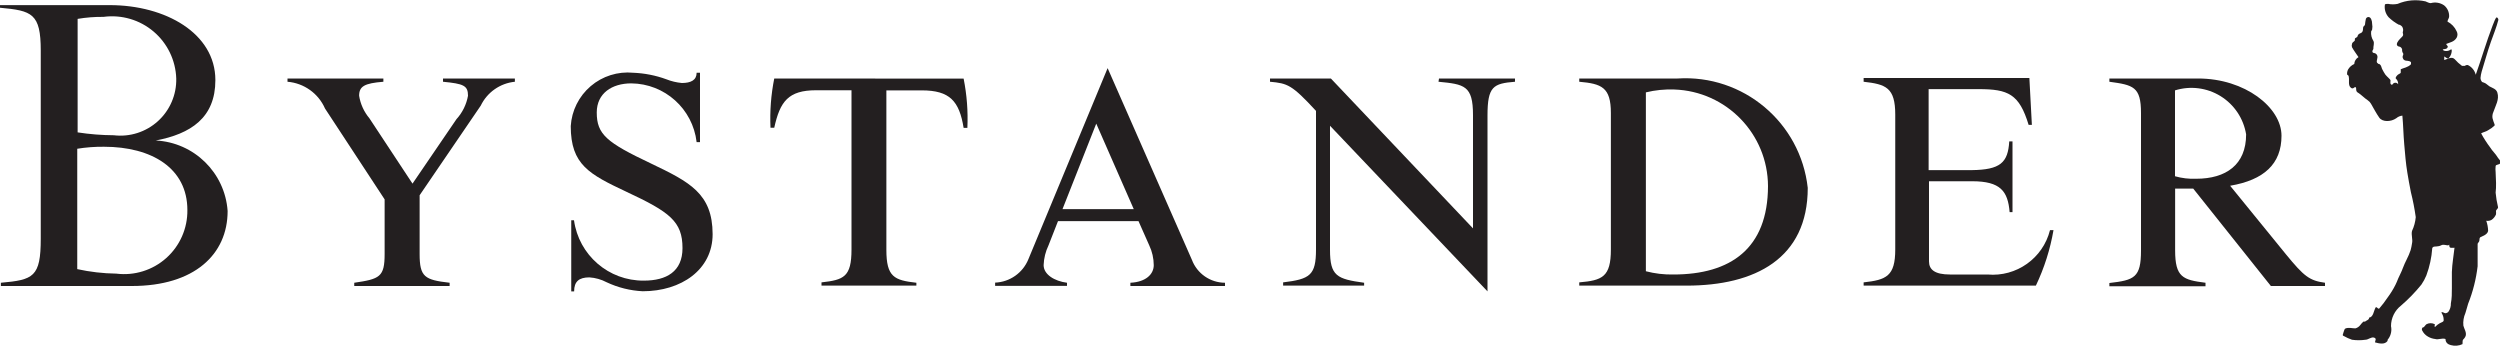
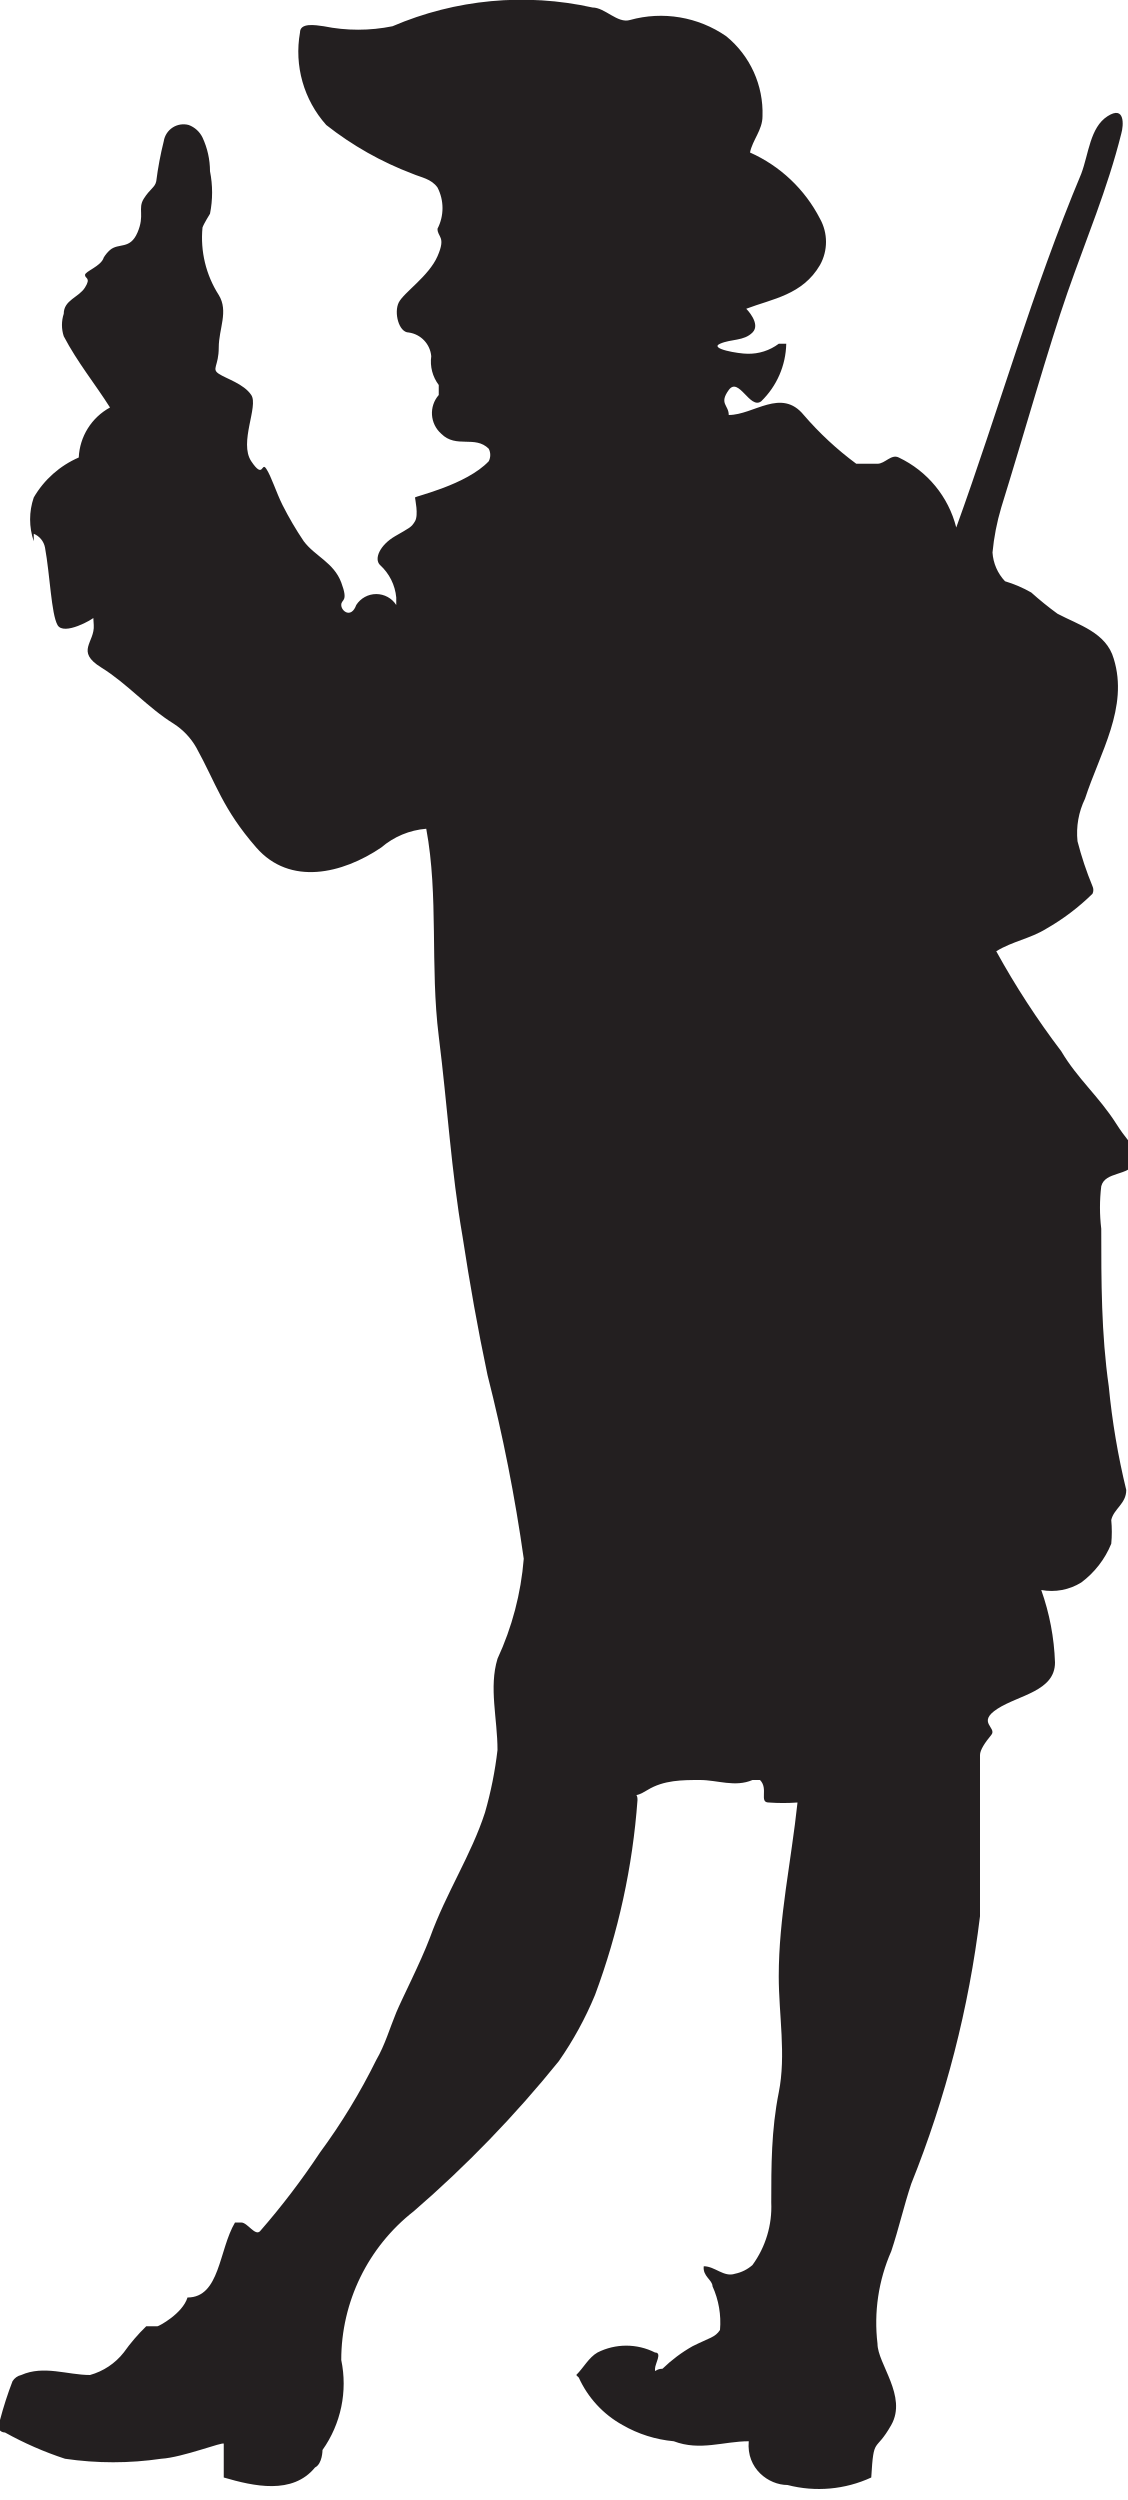
- <svg xmlns="http://www.w3.org/2000/svg" id="Layer_1" data-name="Layer 1" viewBox="0 0 20 2.781">
-   <path fill="#231f20" d="M1.246,1.228c.279-.053.477-.181.477-.483,0-.375-.4-.6-.845-.6H0V.166C.256.189.326.212.326.508V2.014c0,.306-.059.329-.319.352v.026H1.055c.5,0,.766-.253.766-.6A.607.607,0,0,0,1.246,1.228ZM.621.255A1.171,1.171,0,0,1,.828.239.514.514,0,0,1,1.41.732a.447.447,0,0,1-.5.454,1.959,1.959,0,0,1-.289-.023ZM.93,2.293a1.565,1.565,0,0,1-.312-.036V1.294a1.261,1.261,0,0,1,.214-.016c.381,0,.667.171.667.506A.506.506,0,0,1,.93,2.293Z" transform="translate(0 -0.104)" />
-   <path fill="#231f20" d="M3.544.758c.164.016.2.03.2.112a.376.376,0,0,1-.092.187L3.3,1.573l-.345-.523A.37.37,0,0,1,2.873.87c0-.076.043-.1.194-.112V.732H2.3V.758a.36.36,0,0,1,.3.214l.477.727v.437c0,.184-.039.2-.243.23v.026h.763V2.366c-.2-.023-.24-.046-.24-.23v-.47L3.846.949A.341.341,0,0,1,4.119.758V.732H3.544Z" transform="translate(0 -0.104)" />
-   <path fill="#231f20" d="M5.208,1.412c-.355-.168-.434-.233-.434-.408,0-.154.122-.233.276-.233a.531.531,0,0,1,.523.47H5.6V.686H5.573c0,.059-.046.082-.118.082a.445.445,0,0,1-.125-.03A.87.87,0,0,0,5.066.686a.457.457,0,0,0-.5.427c0,.309.148.385.447.526.345.161.447.237.447.45,0,.187-.128.26-.309.26a.559.559,0,0,1-.559-.483H4.57v.569h.023c0-.079.039-.112.122-.112a.343.343,0,0,1,.138.039.765.765,0,0,0,.289.072c.306,0,.559-.171.559-.457C5.7,1.652,5.517,1.56,5.208,1.412Z" transform="translate(0 -0.104)" />
-   <path fill="#231f20" d="M6.194.732a1.632,1.632,0,0,0-.03.394h.03c.046-.21.112-.3.335-.3h.283V2.1c0,.22-.062.243-.24.263v.026h.759V2.366c-.177-.02-.24-.046-.24-.263V.827h.283c.224,0,.3.085.335.3h.03a1.632,1.632,0,0,0-.03-.394Z" transform="translate(0 -0.104)" />
-   <path fill="#231f20" d="M9.535,2.182,8.861.649,8.227,2.178a.3.3,0,0,1-.266.187v.026h.575V2.366c-.1-.013-.187-.066-.187-.141a.4.4,0,0,1,.039-.158l.076-.194h.644l.086.194a.375.375,0,0,1,.036.158c0,.072-.062.135-.187.141v.026H9.8V2.366A.284.284,0,0,1,9.535,2.182ZM8.5,1.777l.27-.684.3.684Z" transform="translate(0 -0.104)" />
-   <path fill="#231f20" d="M11.508.758c.207.02.276.03.276.266v.907L10.647.732H10.16V.758c.141.013.174.023.368.233V2.1c0,.207-.049.237-.263.263v.026h.648V2.366c-.217-.03-.273-.053-.273-.263V1.11L11.9,2.435V1.028c0-.233.046-.256.22-.27V.732h-.608Z" transform="translate(0 -0.104)" />
-   <path fill="#231f20" d="M13.42.732h-.786V.758c.178.016.253.043.253.25V2.1c0,.22-.069.247-.253.263v.026h.858c.549,0,.97-.217.97-.782A.985.985,0,0,0,13.42.732ZM13.387,2.3a.808.808,0,0,1-.22-.026V.843A.83.83,0,0,1,13.394.82a.776.776,0,0,1,.75.773C14.143,2.093,13.844,2.3,13.387,2.3Z" transform="translate(0 -0.104)" />
-   <path fill="#231f20" d="M15.9,2.3l-.3,0c-.122,0-.168-.039-.168-.105V1.554l.345,0c.227,0,.286.079.3.247H16.1V1.235h-.026c-.01.171-.072.227-.3.23l-.345,0V.817l.4,0c.237,0,.325.039.4.286h.026l-.02-.375H14.909V.758c.178.02.253.046.253.263V2.1c0,.214-.072.243-.253.263v.026h1.378a1.7,1.7,0,0,0,.141-.444H16.4A.472.472,0,0,1,15.9,2.3Z" transform="translate(0 -0.104)" />
-   <path fill="#231f20" d="M18.288,2.139l-.447-.549c.27-.046.411-.174.411-.4S17.96.732,17.585.732h-.71V.758c.191.026.253.039.253.25v1.1c0,.217-.053.237-.253.26v.026h.769V2.366c-.181-.023-.243-.043-.243-.26V1.613h.145l.621.779H18.6V2.366C18.476,2.349,18.433,2.316,18.288,2.139ZM17.4,1.514V.827a.443.443,0,0,1,.569.352c0,.243-.161.355-.4.355A.534.534,0,0,1,17.4,1.514Z" transform="translate(0 -0.104)" />
-   <path fill="#231f20" d="M19.965,1.481a.2.2,0,0,1,0-.047c0-.017.031-.009.038-.026s-.012-.029-.021-.044c-.018-.031-.042-.05-.061-.081a.9.9,0,0,1-.072-.112c.018-.011.038-.013.056-.025a.252.252,0,0,0,.052-.038l0-.008a.371.371,0,0,1-.017-.051A.087.087,0,0,1,19.947,1c.017-.051.049-.1.032-.155-.009-.03-.04-.037-.063-.05a.365.365,0,0,1-.03-.023.143.143,0,0,0-.029-.012.051.051,0,0,1-.013-.032.257.257,0,0,1,.009-.05c.025-.08.046-.16.074-.239.021-.059.044-.115.06-.176,0-.01-.009-.023-.016-.019s-.021.041-.03.064c-.05.13-.088.263-.135.394a.117.117,0,0,0-.064-.078c-.008,0-.015,0-.023.007l-.023,0a.357.357,0,0,1-.059-.054c-.024-.024-.056,0-.083.007l0,0c0-.01,0-.021,0-.027s.023.022.035.013A.092.092,0,0,0,19.614.5l-.008,0a.055.055,0,0,1-.034.012c-.009,0-.025,0-.03-.012.012-.006.026,0,.036-.013s0-.017-.007-.026l0-.006c.029-.012.062-.016.082-.049a.053.053,0,0,0,0-.052A.161.161,0,0,0,19.58.277c0-.015.013-.026.013-.041a.109.109,0,0,0-.04-.089.128.128,0,0,0-.107-.018c-.015,0-.028-.009-.042-.014a.364.364,0,0,0-.223.02.193.193,0,0,1-.076,0c-.01,0-.025,0-.026.007a.123.123,0,0,0,.03.1.363.363,0,0,0,.08.059c.009,0,.02.007.028.016a.05.05,0,0,1,.005.045c0,.01.007.02,0,.03s-.033.03-.043.051,0,.03.011.033A.029.029,0,0,1,19.217.5a.043.043,0,0,0,.009.032l0,.011a.03.03,0,0,0,.009.042c.017.01.038,0,.053.017V.618c-.025.026-.06.029-.082.04,0,0,0,.021,0,.027s-.013.009-.022.016-.024.025-.017.032a.055.055,0,0,1,.018.037l0,.008h0a.026.026,0,0,0-.044,0c-.006.01-.015,0-.017-.005s0-.018,0-.026-.028-.029-.041-.046a.38.38,0,0,1-.024-.041c-.008-.013-.007-.03-.019-.04s-.013,0-.017-.009C19,.6,19.03.567,19.016.544S18.985.534,18.98.52s.009-.018.007-.03.01-.041,0-.059a.118.118,0,0,1-.018-.075s.006-.01.008-.015a.121.121,0,0,0,0-.047.088.088,0,0,0-.008-.038.028.028,0,0,0-.015-.015.022.022,0,0,0-.027.014A.374.374,0,0,0,18.92.3c0,.008-.011.012-.014.02s0,.026-.007.038-.02.011-.03.02a.035.035,0,0,0-.009.016c0,.01-.017.01-.021.02V.427c-.006.012-.021.013-.023.029a.039.039,0,0,0,0,.026c.016.029.035.053.052.079a.067.067,0,0,0-.034.055.107.107,0,0,0-.05.045.075.075,0,0,0-.006.048h0l0-.008a.021.021,0,0,1,.012.016c.006.03-.006.066.014.086S18.832.8,18.844.8l.005.009c0,.013,0,.029.013.035.029.018.052.044.081.063a.078.078,0,0,1,.025.027c.023.04.041.075.066.111s.093.035.136.005a.088.088,0,0,1,.049-.021c.007.075.008.153.015.231s.012.15.025.227c.009.053.017.1.028.154a1.908,1.908,0,0,1,.039.2.327.327,0,0,1-.03.111c-.008.032.008.067,0,.1a.433.433,0,0,1-.011.053c-.016.051-.044.093-.062.143-.01.029-.025.055-.037.083s-.014.036-.023.053a.676.676,0,0,1-.062.1.829.829,0,0,1-.067.088c-.006.006-.014-.005-.021-.01h-.007c-.018.03-.018.078-.053.083,0,.019-.021.021-.033.032l-.013,0a.209.209,0,0,0-.026.029.072.072,0,0,1-.038.025c-.026,0-.051-.009-.077,0a.016.016,0,0,0-.01.009.426.426,0,0,0-.014.043s0,.008.008.009a.386.386,0,0,0,.066.03.37.37,0,0,0,.107,0c.024,0,.047-.025.07-.017s.007.024.007.038c.033.009.077.02.1-.011,0,0,0-.015.008-.019a.128.128,0,0,0,.02-.1.21.21,0,0,1,.081-.165,1.293,1.293,0,0,0,.162-.167.385.385,0,0,0,.04-.074.784.784,0,0,0,.047-.217c0-.005.006-.009.011-.012s.039,0,.059-.011.039,0,.058,0l.008-.006c0,.01,0,.022.01.025a.208.208,0,0,0,.032,0l0,0c-.007.066-.019.128-.021.194,0,.043,0,.086,0,.129s0,.081-.008.122a.11.11,0,0,1-.021.069.042.042,0,0,1-.02.01c-.013,0-.022-.011-.034-.009l0,0c0,.01.006.014.009.022a.1.1,0,0,1,.008.048c-.006.009-.011.009-.031.019a.164.164,0,0,0-.033.025s-.007.011-.008,0,.005-.016,0-.018a.072.072,0,0,0-.064,0c-.009.006-.015.017-.023.025h-.006a.02.02,0,0,0-.008.023.114.114,0,0,0,.048.052.145.145,0,0,0,.057.019c.028.008.055-.01.083,0,0,.031.022.044.043.049a.133.133,0,0,0,.093-.008c0-.048.005-.028.022-.058s-.011-.068-.015-.09a.2.2,0,0,1,.016-.1c.008-.024.014-.05.022-.075a1.18,1.18,0,0,0,.076-.3c0-.06,0-.12,0-.179,0-.005.01-.014.013-.022s0-.024.007-.03.059-.019.064-.052a.266.266,0,0,0-.015-.081l0,0a.063.063,0,0,0,.044-.008.1.1,0,0,0,.034-.043.136.136,0,0,0,0-.026c0-.013.019-.019.016-.033a.819.819,0,0,1-.019-.115C19.971,1.6,19.968,1.539,19.965,1.481Z" transform="translate(0 -0.104)" />
+ <svg xmlns="http://www.w3.org/2000/svg" id="Layer_1" data-name="Layer 1" viewBox="0 0 9.02 20">
+   <defs>
+     <style>.cls-1{fill:#231f20;}</style>
+   </defs>
+   <path class="cls-1" d="M5.49,19.36a3,3,0,0,1,.1-.31A.11.11,0,0,1,5.66,19c.18-.08.37,0,.55,0a.52.52,0,0,0,.27-.18,1.51,1.51,0,0,1,.18-.21s.08,0,.09,0,.2-.1.24-.23c.26,0,.25-.38.38-.6,0,0,0,0,.05,0s.11.11.15.07a6,6,0,0,0,.48-.63,4.91,4.91,0,0,0,.45-.74c.07-.12.11-.26.16-.38s.19-.39.27-.6c.13-.36.33-.66.44-1A3.1,3.1,0,0,0,9.47,14c0-.25-.07-.5,0-.73a2.35,2.35,0,0,0,.21-.8A13.73,13.73,0,0,0,9.39,11c-.08-.38-.14-.72-.2-1.11C9.1,9.37,9.07,8.85,9,8.29S9,7.17,8.9,6.63a.63.63,0,0,0-.36.15c-.31.21-.73.31-1,0s-.32-.51-.48-.8a.55.55,0,0,0-.18-.19c-.21-.13-.37-.32-.58-.45S6.25,5.14,6.24,5s0-.07,0-.06S6,5.09,5.95,5s-.06-.4-.1-.62a.15.15,0,0,0-.09-.11s0,0,0,.06h0a.54.54,0,0,1,0-.35.77.77,0,0,1,.36-.32.48.48,0,0,1,.25-.4c-.12-.19-.26-.36-.37-.57a.29.29,0,0,1,0-.18c0-.11.12-.13.17-.21s0-.07,0-.1.13-.07.15-.14A.26.26,0,0,1,6.37,2c.07-.06.16,0,.22-.14s0-.19.05-.27.09-.09.1-.14a2.73,2.73,0,0,1,.06-.32A.16.16,0,0,1,7,1a.2.2,0,0,1,.11.1.64.64,0,0,1,.06.27.87.87,0,0,1,0,.34s-.05.08-.06.11a.85.85,0,0,0,.13.54c.08.13,0,.27,0,.42s-.06.17,0,.21.2.08.26.17-.1.38,0,.53.08,0,.12.06.08.19.13.29a2.69,2.69,0,0,0,.17.29c.09.12.24.17.3.33s0,.13,0,.18.08.11.12,0a.19.19,0,0,1,.32,0s0,0,0,0,0,0,0-.06a.4.4,0,0,0-.13-.26c-.05-.05,0-.16.12-.23s.13-.07.16-.12,0-.18,0-.19.41-.1.59-.29a.11.11,0,0,0,0-.1c-.11-.11-.26,0-.38-.12A.22.22,0,0,1,9,3.16s0-.06,0-.08a.31.31,0,0,1-.06-.23.21.21,0,0,0-.18-.19c-.08,0-.12-.16-.08-.24s.24-.21.31-.37,0-.15,0-.22a.36.36,0,0,0,0-.33c-.05-.07-.13-.08-.2-.11A2.61,2.61,0,0,1,8.1,1,.88.88,0,0,1,7.89.26c0-.08.12-.06.19-.05a1.38,1.38,0,0,0,.55,0,2.62,2.62,0,0,1,1.6-.15c.1,0,.2.13.3.1a.92.92,0,0,1,.77.13.79.79,0,0,1,.29.64c0,.11-.08.19-.1.29a1.16,1.16,0,0,1,.56.53.38.38,0,0,1,0,.37c-.14.24-.38.27-.59.35,0,0,0,0,0,0s.12.12.05.19-.17.05-.26.09.15.08.22.08a.4.4,0,0,0,.25-.08s0,0,.06,0a.66.66,0,0,1-.2.46c-.09.07-.18-.2-.26-.09s0,.12,0,.2,0,0,0,0c.2,0,.42-.22.6,0a2.57,2.57,0,0,0,.42.39l.17,0c.06,0,.11-.08.17-.05a.85.85,0,0,1,.46.56c.34-.94.61-1.9,1-2.83.06-.16.07-.37.21-.46s.13.07.11.14c-.11.44-.28.84-.43,1.27s-.35,1.14-.53,1.72a1.88,1.88,0,0,0-.07.36.37.37,0,0,0,.1.23,1,1,0,0,1,.21.09,2.65,2.65,0,0,0,.21.17c.17.09.39.15.45.36.12.39-.11.75-.23,1.12a.63.63,0,0,0-.06.34,2.71,2.71,0,0,0,.12.36.07.07,0,0,1,0,.06,1.81,1.81,0,0,1-.37.28c-.13.08-.27.1-.4.18a6.51,6.51,0,0,0,.52.8c.13.22.3.36.44.58s.2.2.15.31-.24.07-.27.19a1.42,1.42,0,0,0,0,.34c0,.42,0,.84.06,1.26a5.91,5.91,0,0,0,.14.83c0,.11-.1.15-.12.24a1,1,0,0,1,0,.19.73.73,0,0,1-.24.31.45.45,0,0,1-.32.06s0,0,0,0a1.93,1.93,0,0,1,.11.58c0,.23-.29.26-.46.37s0,.15-.05.21-.09.12-.09.16c0,.43,0,.86,0,1.29a8.48,8.48,0,0,1-.55,2.14c-.06.18-.1.36-.16.54a1.42,1.42,0,0,0-.11.74c0,.16.24.42.11.65s-.14.08-.16.42a1,1,0,0,1-.67.06c-.15,0-.33-.13-.31-.35-.2,0-.39.08-.6,0a1,1,0,0,1-.41-.13.82.82,0,0,1-.35-.38A.15.15,0,0,1,10.1,19h0c.06-.06.1-.14.17-.18a.51.51,0,0,1,.46,0c.06,0,0,.09,0,.13s0,0,.06,0a1.18,1.18,0,0,1,.24-.18c.14-.07.18-.07.22-.13a.7.7,0,0,0-.06-.35c0-.05-.08-.08-.07-.16a0,0,0,0,1,0,0c.09,0,.16.09.25.06a.3.3,0,0,0,.14-.07.79.79,0,0,0,.15-.5c0-.29,0-.58.06-.88s0-.62,0-.93c0-.47.1-.92.15-1.39a0,0,0,0,0,0,0,1.56,1.56,0,0,1-.23,0c-.08,0,0-.11-.07-.18l-.06,0c-.14.06-.28,0-.42,0s-.29,0-.42.08-.08,0-.08.08a5.64,5.64,0,0,1-.34,1.56,2.79,2.79,0,0,1-.29.53,9.35,9.35,0,0,1-1.16,1.2,1.51,1.51,0,0,0-.58,1.19.92.92,0,0,1-.15.72s0,.11-.06.14c-.18.22-.49.15-.73.08,0-.1,0-.25,0-.27s-.33.11-.5.12a2.65,2.65,0,0,1-.77,0,2.75,2.75,0,0,1-.48-.21s-.06,0-.05-.06ZM11.72,3.9v0s0,0,0,0Z" transform="translate(-5.49 0)" />
</svg>
